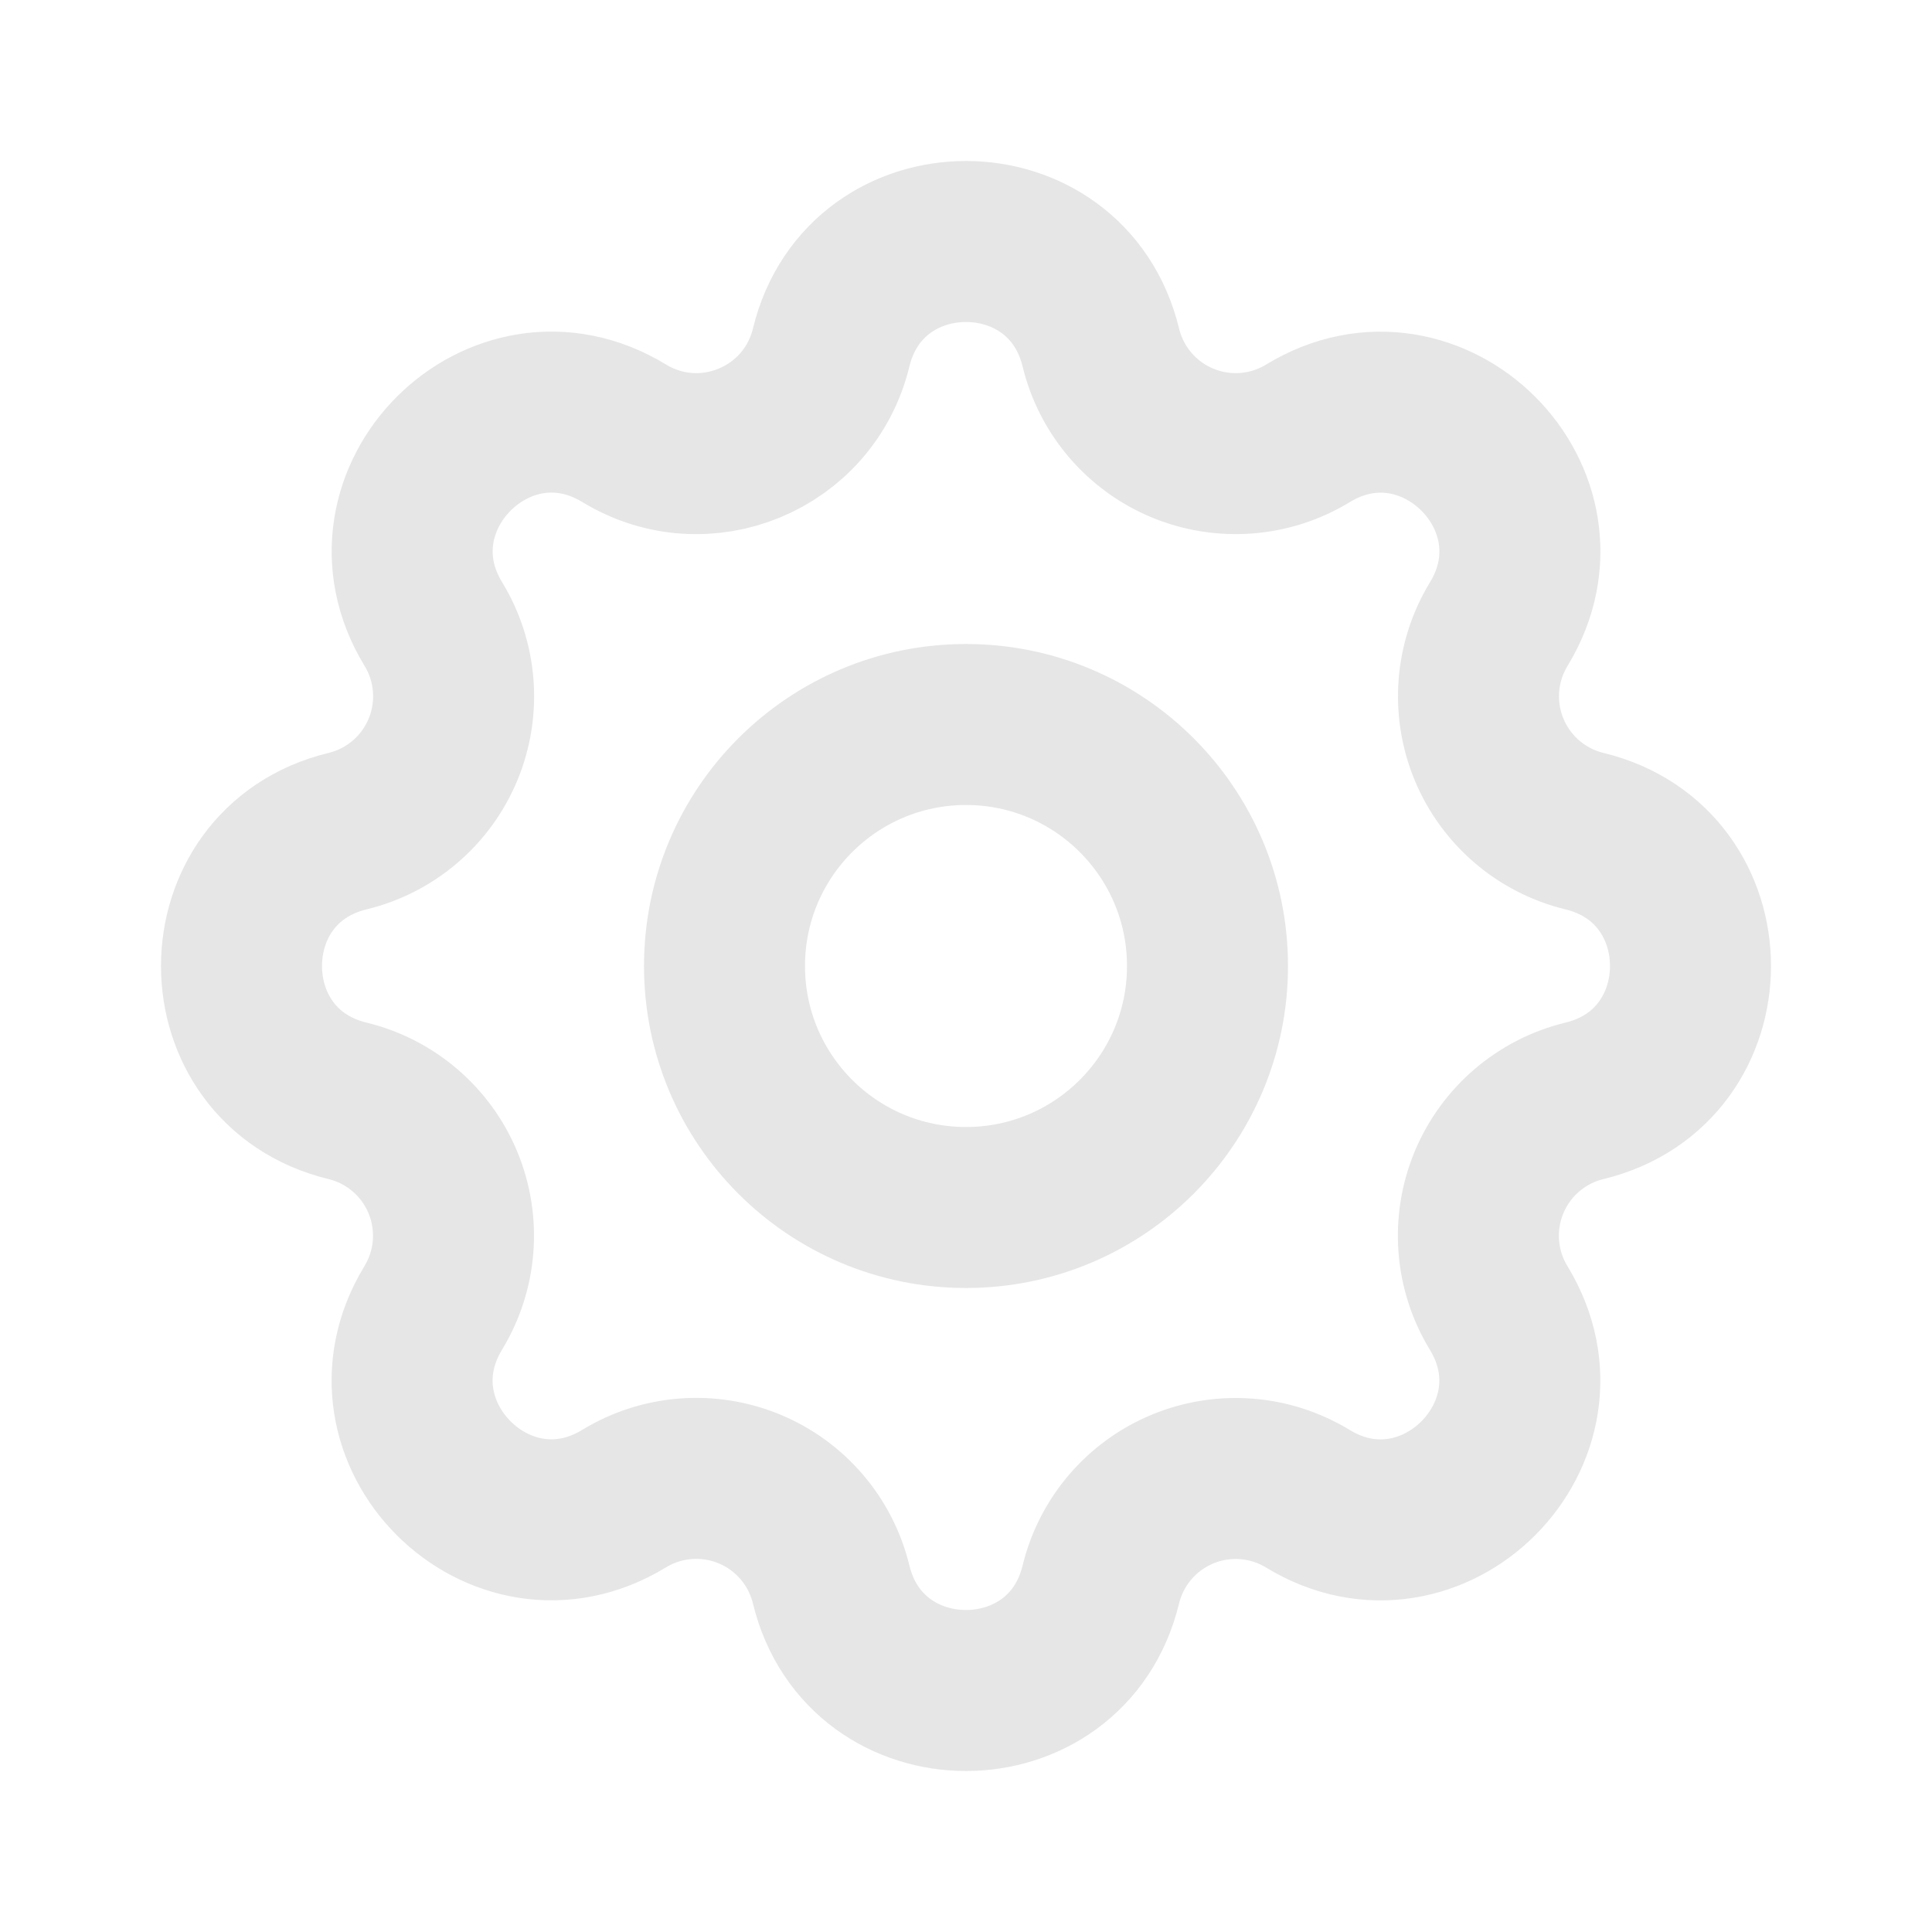
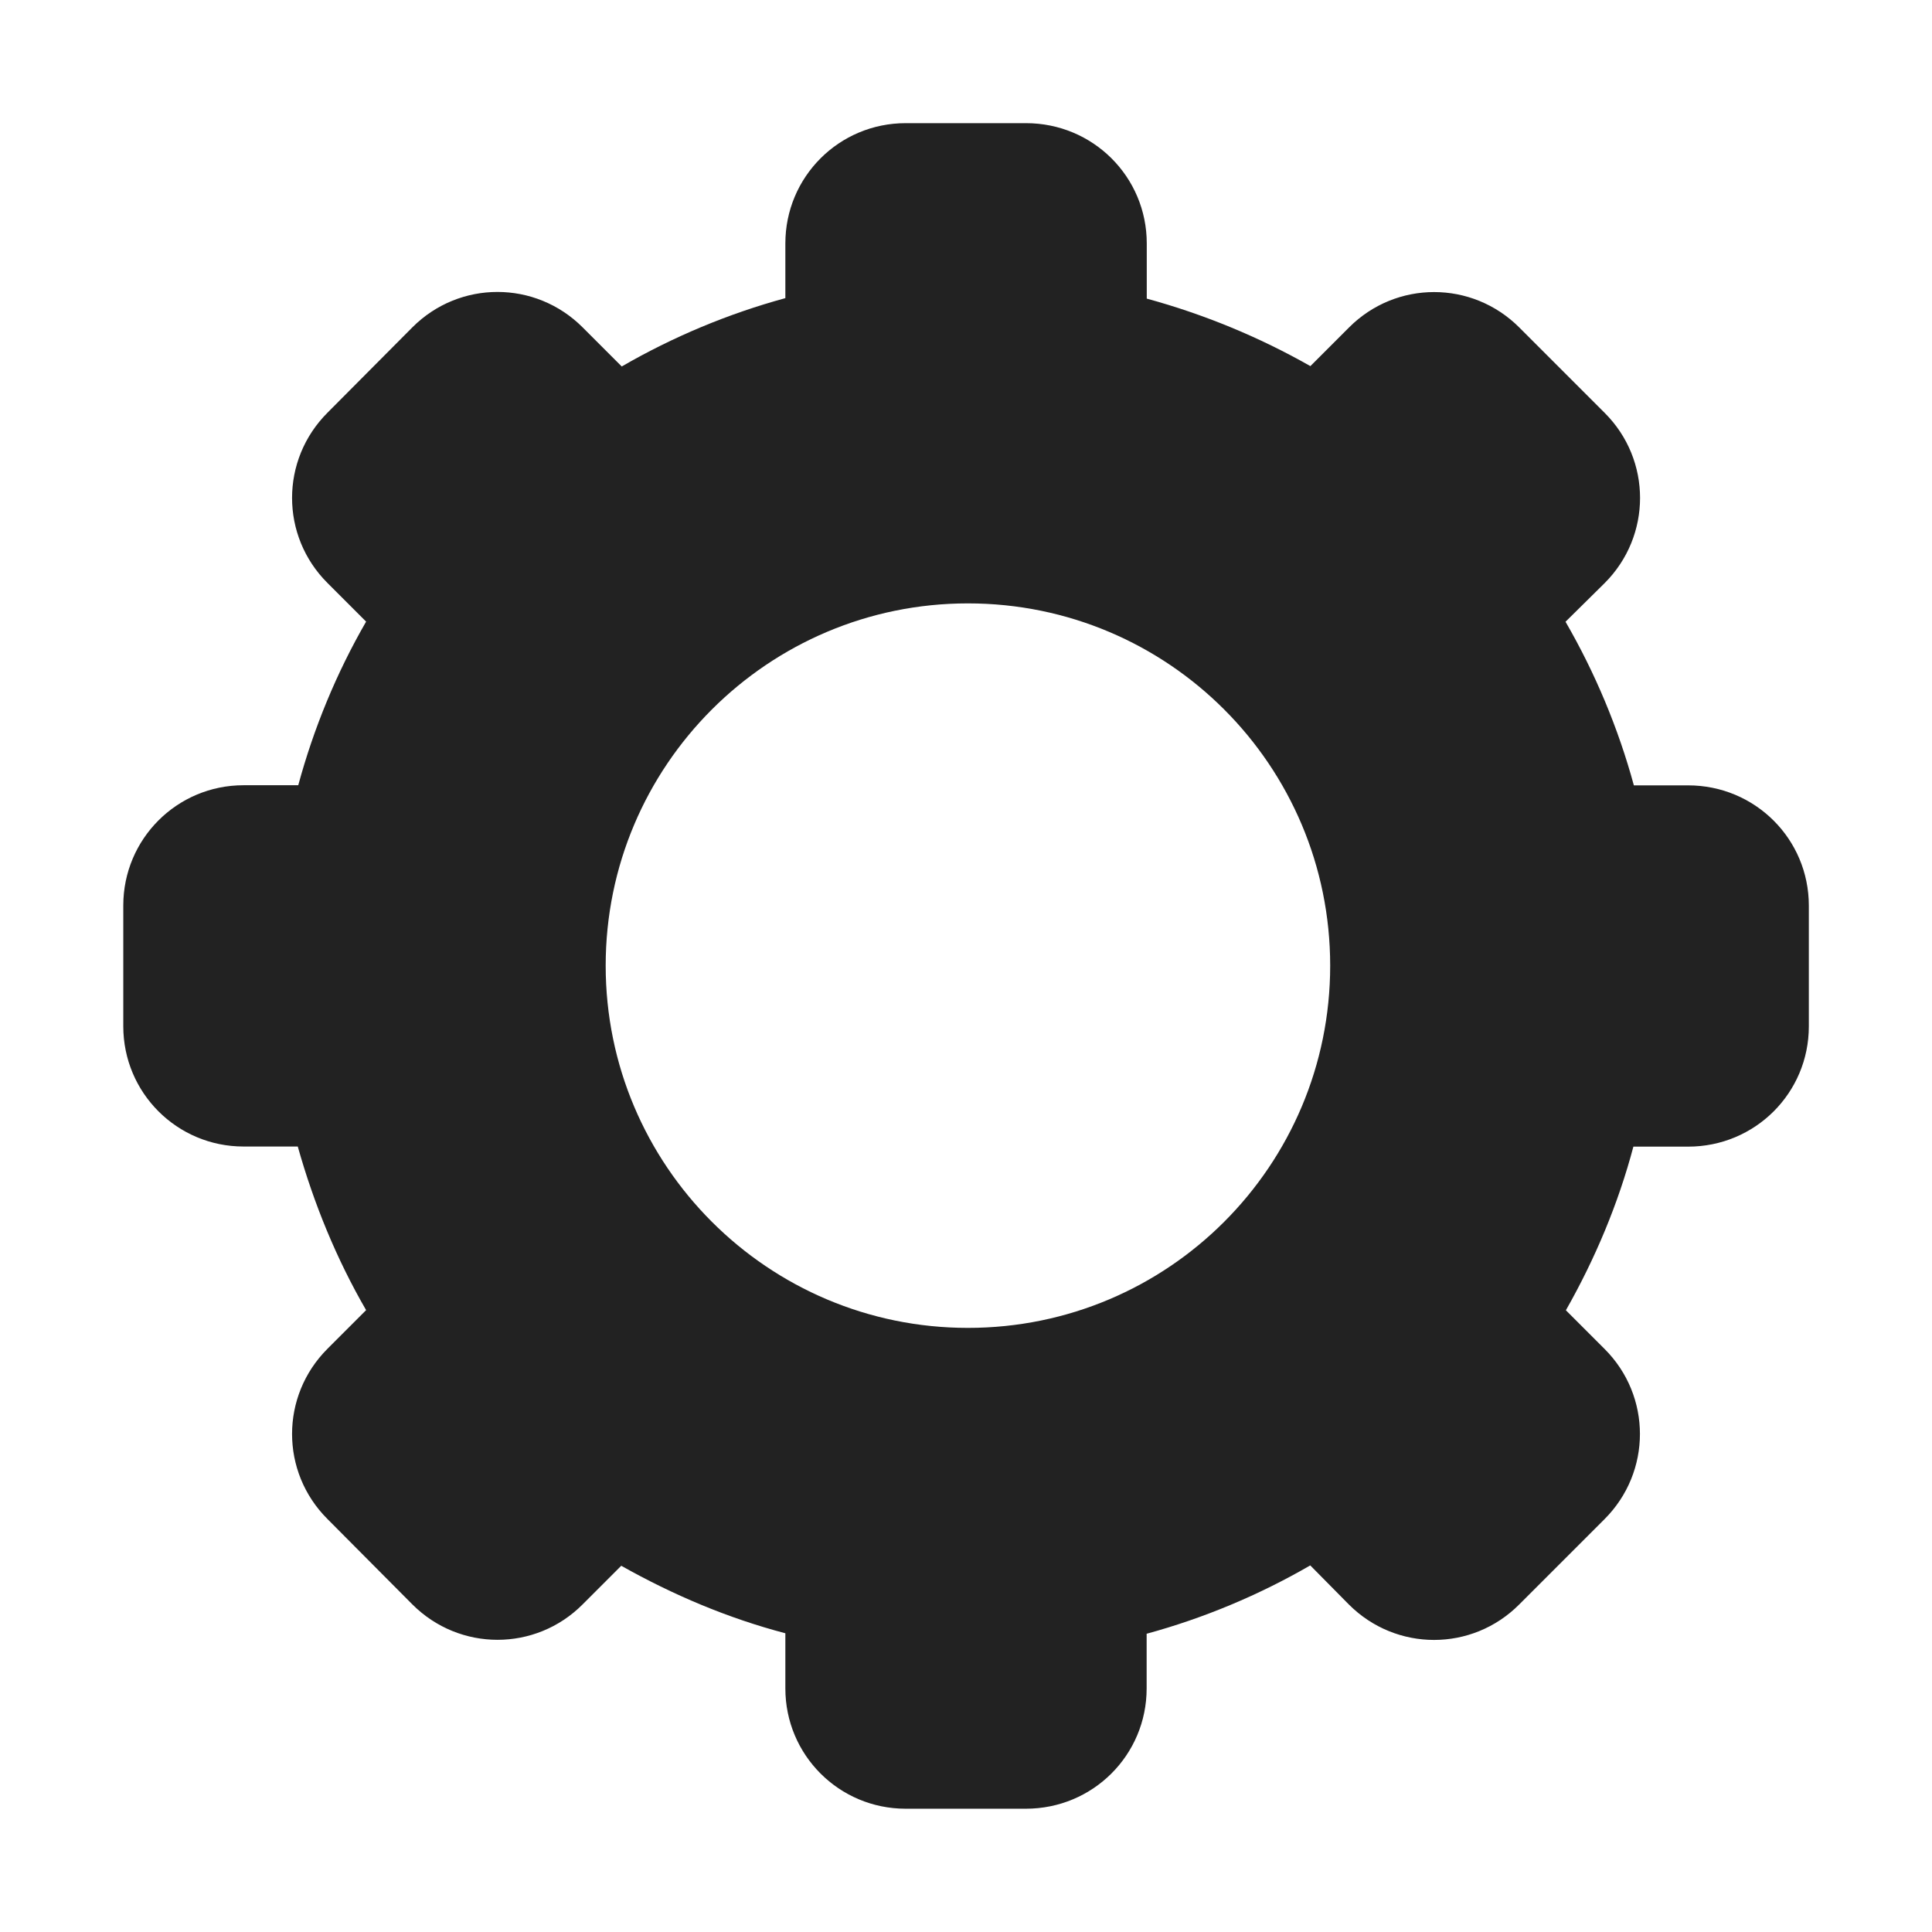
- <svg xmlns="http://www.w3.org/2000/svg" width="24" height="24" viewBox="0 0 24 24" fill="none" stroke="#e6e6e6" stroke-width="2" stroke-linecap="round" stroke-linejoin="round">
-   <path d="M10.325 4.317c.426 -1.756 2.924 -1.756 3.35 0a1.724 1.724 0 0 0 2.573 1.066c1.543 -.94 3.31 .826 2.37 2.37a1.724 1.724 0 0 0 1.065 2.572c1.756 .426 1.756 2.924 0 3.35a1.724 1.724 0 0 0 -1.066 2.573c.94 1.543 -.826 3.31 -2.37 2.37a1.724 1.724 0 0 0 -2.572 1.065c-.426 1.756 -2.924 1.756 -3.35 0a1.724 1.724 0 0 0 -2.573 -1.066c-1.543 .94 -3.31 -.826 -2.37 -2.37a1.724 1.724 0 0 0 -1.065 -2.572c-1.756 -.426 -1.756 -2.924 0 -3.35a1.724 1.724 0 0 0 1.066 -2.573c-.94 -1.543 .826 -3.31 2.37 -2.37c1 .608 2.296 .07 2.572 -1.065" />
-   <path d="M9 12a3 3 0 1 0 6 0a3 3 0 0 0 -6 0" />
+ <svg xmlns="http://www.w3.org/2000/svg" height="16px" viewBox="0 0 16 16" width="16px">
+   <path d="m 7.5 1.02 c -0.551 0 -0.996 0.445 -0.996 0.996 v 0.453 c -0.473 0.129 -0.93 0.32 -1.355 0.566 l -0.324 -0.324 c -0.391 -0.391 -1.02 -0.391 -1.41 0 l -0.703 0.707 c -0.391 0.391 -0.391 1.02 0 1.41 l 0.32 0.32 c -0.246 0.426 -0.434 0.883 -0.562 1.355 h -0.453 c -0.551 0 -0.996 0.445 -0.996 0.996 v 1 c 0 0.551 0.445 0.996 0.996 0.996 h 0.449 c 0.133 0.473 0.32 0.93 0.566 1.355 l -0.32 0.32 c -0.391 0.391 -0.391 1.02 0 1.41 l 0.703 0.707 c 0.391 0.391 1.02 0.391 1.41 0 l 0.32 -0.32 c 0.43 0.242 0.883 0.434 1.359 0.559 v 0.457 c 0 0.551 0.445 0.996 0.996 0.996 h 0.996 c 0.555 0 1 -0.445 1 -0.996 v -0.453 c 0.473 -0.129 0.93 -0.32 1.355 -0.566 l 0.32 0.324 c 0.391 0.391 1.02 0.391 1.41 0 l 0.707 -0.707 c 0.391 -0.391 0.391 -1.02 0 -1.41 l -0.32 -0.32 c 0.242 -0.426 0.434 -0.883 0.559 -1.355 h 0.453 c 0.555 0 1 -0.445 1 -0.996 v -1 c 0 -0.551 -0.445 -0.996 -1 -0.996 h -0.449 c -0.129 -0.473 -0.32 -0.93 -0.566 -1.355 l 0.324 -0.32 c 0.391 -0.391 0.391 -1.02 0 -1.41 l -0.707 -0.707 c -0.391 -0.391 -1.02 -0.391 -1.41 0 l -0.32 0.32 c -0.426 -0.242 -0.883 -0.43 -1.355 -0.559 v -0.457 c 0 -0.551 -0.445 -0.996 -1 -0.996 z m 0.516 3.977 c 1.66 0 3 1.344 3 3 s -1.34 3 -3 3 c -1.656 0 -3 -1.344 -3 -3 s 1.344 -3 3 -3 z m 0 0" fill="#222222" />
</svg>
